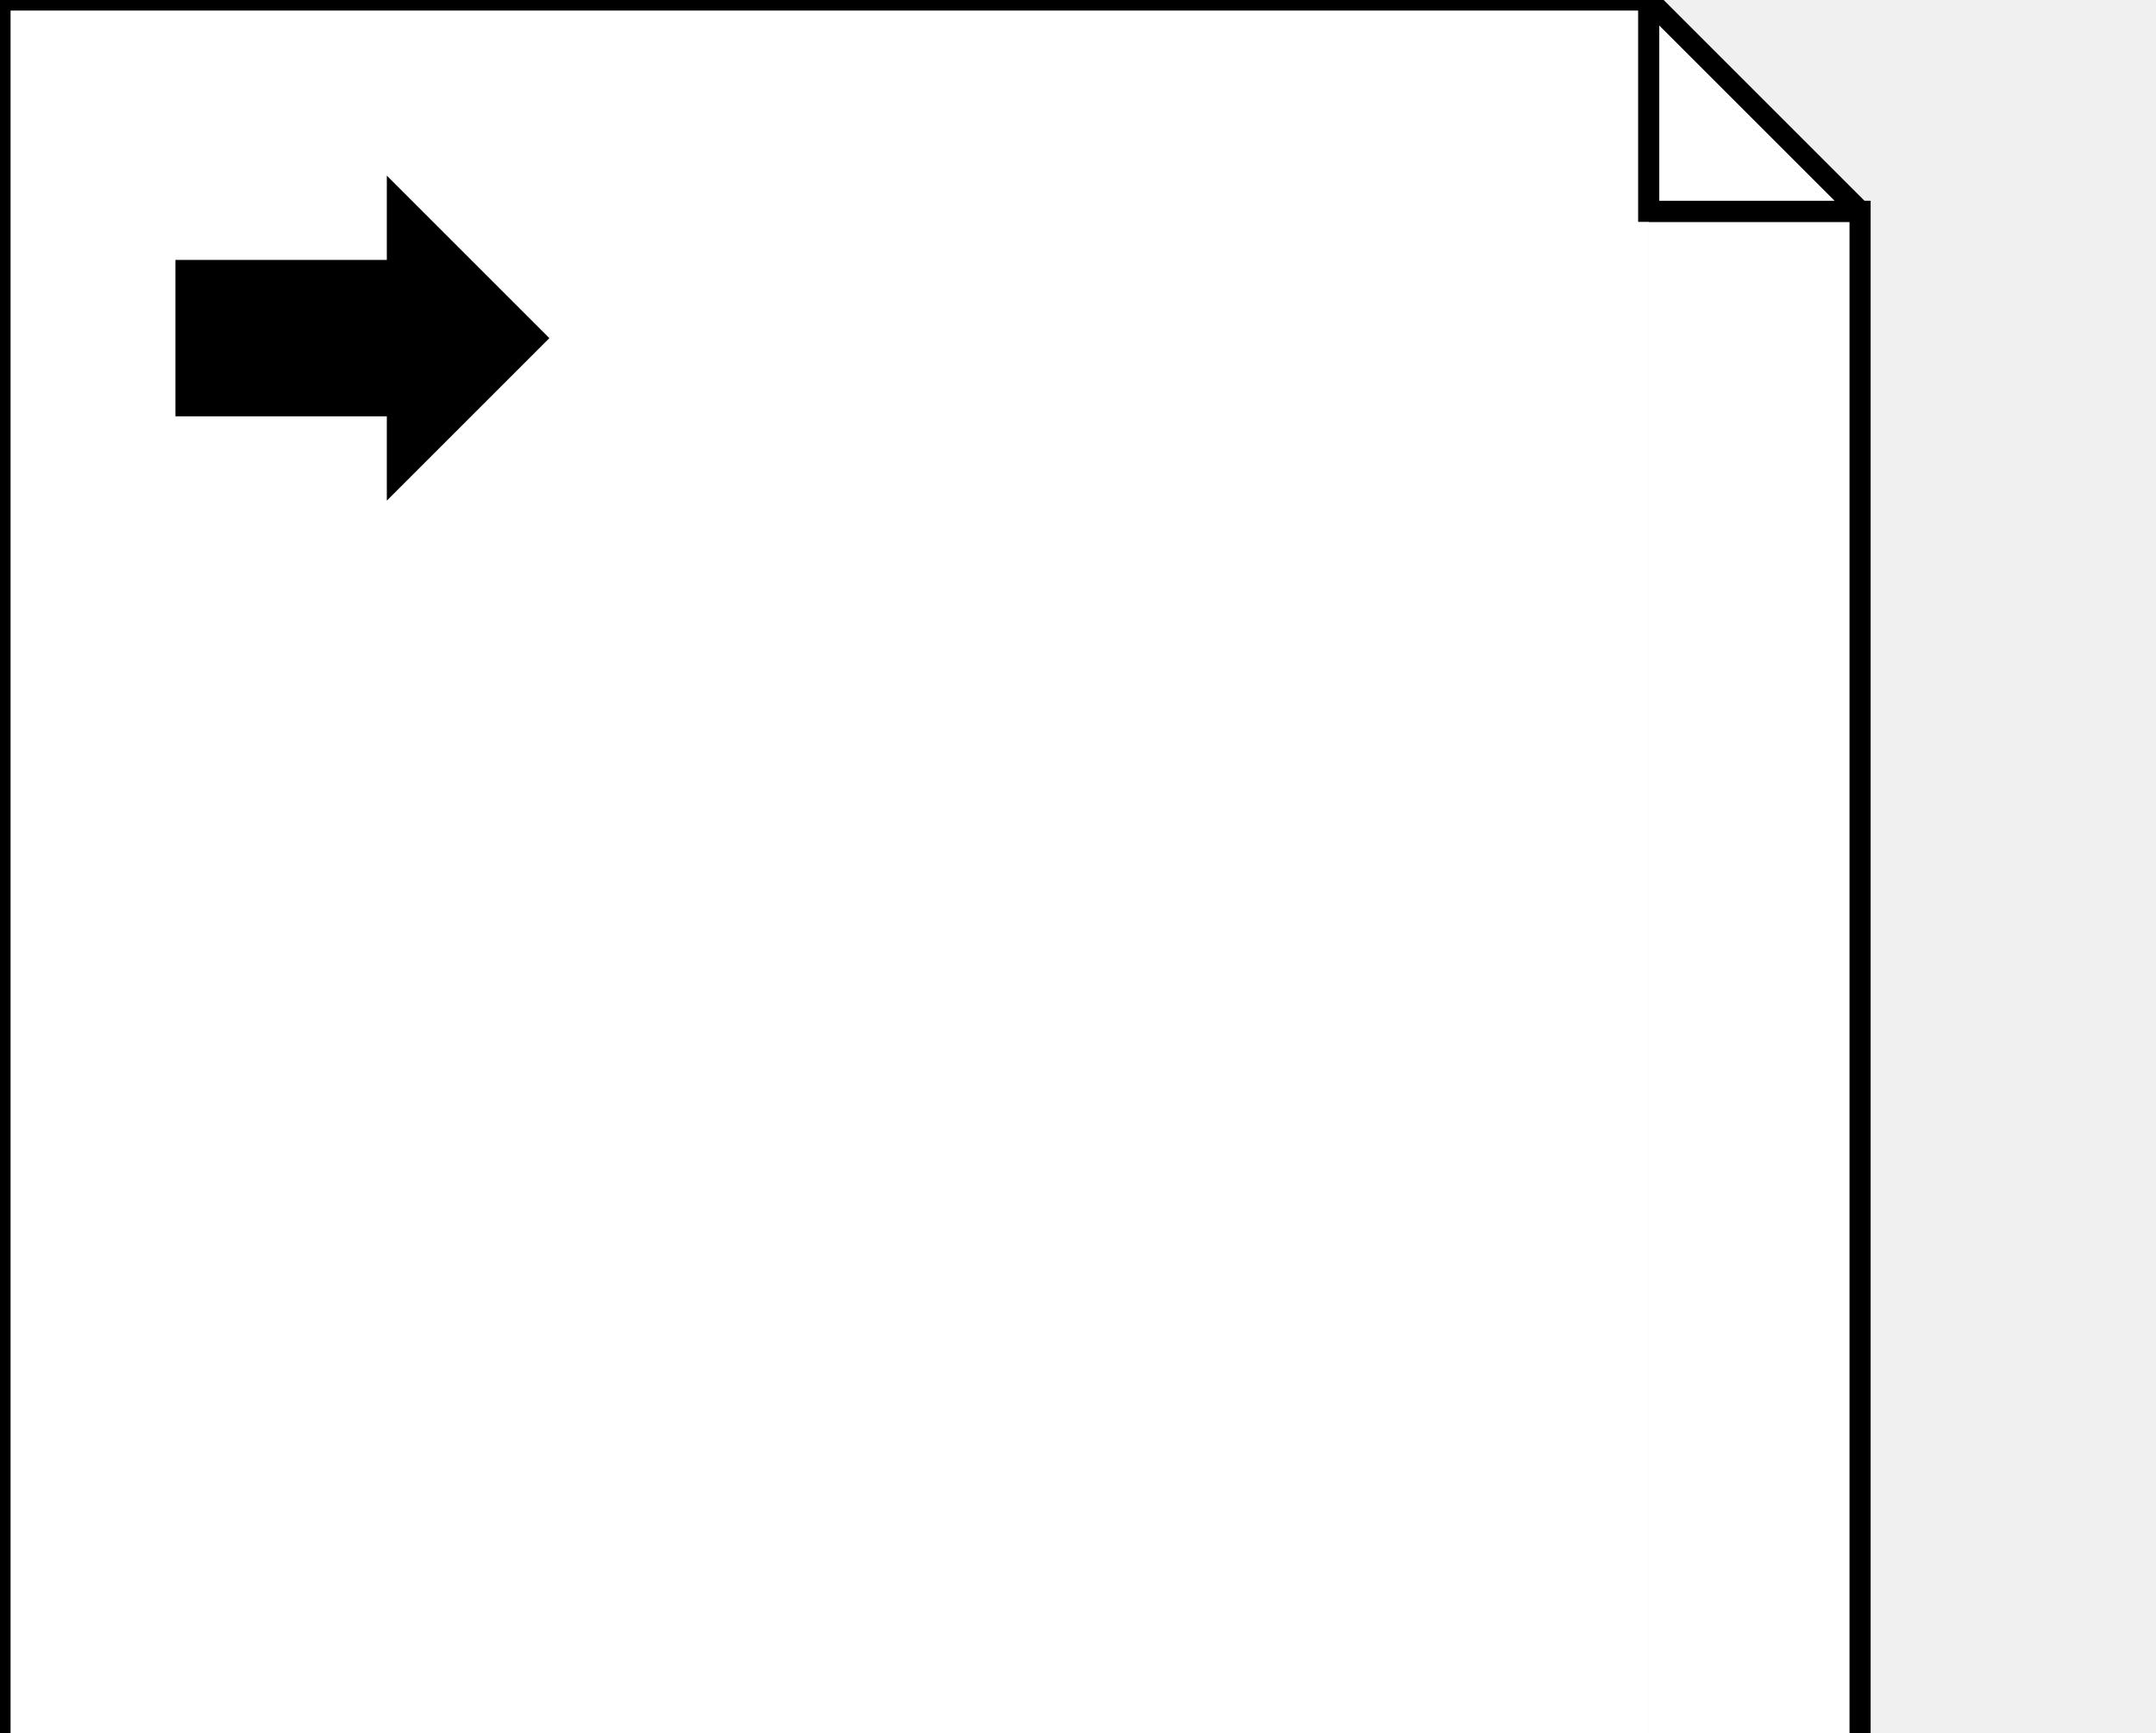
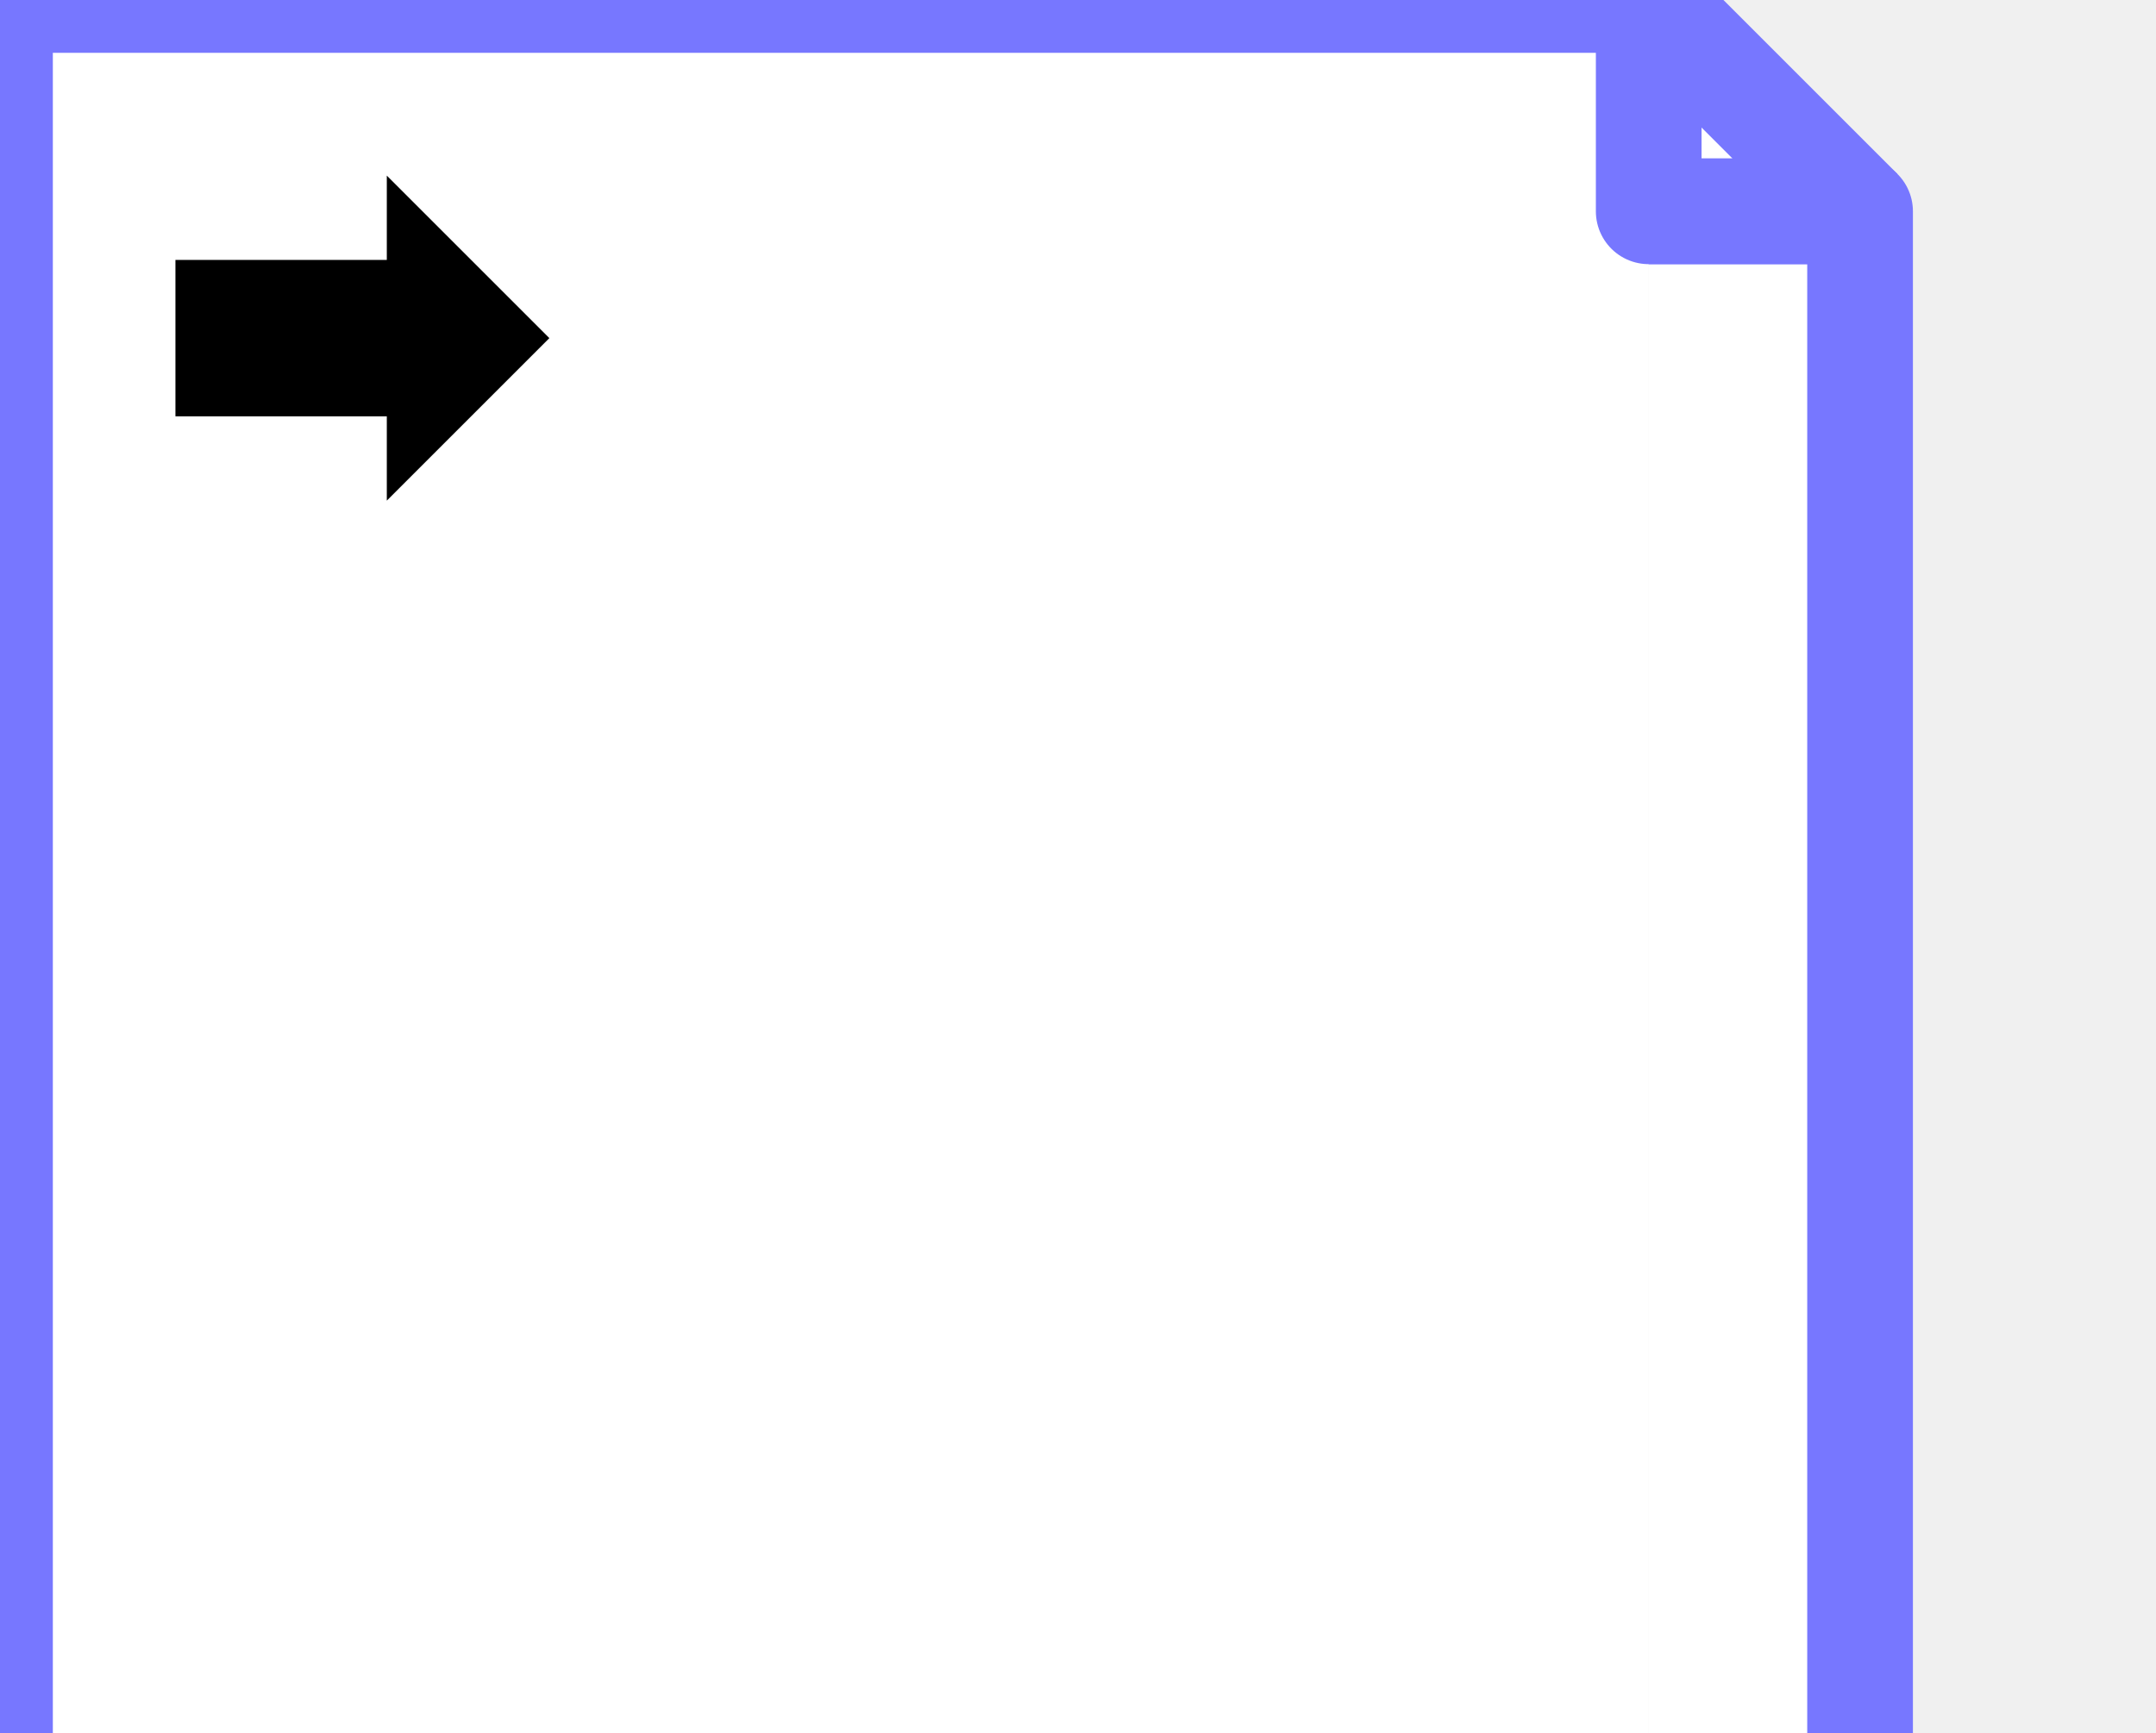
<svg xmlns="http://www.w3.org/2000/svg" xmlns:ns1="http://www.b3mn.org/oryx" width="102" height="82" version="1.0">
  <defs />
  <ns1:magnets>
    <ns1:magnet ns1:cx="0" ns1:cy="48.5" ns1:anchors="left" />
    <ns1:magnet ns1:cx="44" ns1:cy="97" ns1:anchors="bottom" />
    <ns1:magnet ns1:cx="88" ns1:cy="48.5" ns1:anchors="right" />
    <ns1:magnet ns1:cx="44" ns1:cy="0" ns1:anchors="top" />
    <ns1:magnet ns1:cx="44" ns1:cy="48.5" ns1:default="yes" />
  </ns1:magnets>
  <g pointer-events="fill">
    <defs>
      <radialGradient id="background" cx="10%" cy="10%" r="100%" fx="10%" fy="10%">
        <stop offset="0%" stop-color="#ffffff" stop-opacity="1" />
        <stop id="fill_el" offset="100%" stop-color="#ffffff" stop-opacity="1" />
      </radialGradient>
    </defs>
    <polyline ns1:resize="vertical horizontal" ns1:anchors="left right" id="frame" stroke="black" fill="#ffffff" stroke-width="1" points="78,97 0,97 0,0 78,0" />
    <polyline ns1:anchors="right top bottom" id="celem2" stroke="black" fill="#ffffff" stroke-width="1" points="78,97 88,97 88,10 78,10" />
    <polyline ns1:anchors="right top" id="celem3" stroke="black" fill="url(#background) white" stroke-width="1" points="88,10 78,0 78,10 88,10" />
+     <g id="selected">
+       <polyline ns1:resize="vertical horizontal" ns1:anchors="left right" id="frame" stroke="#77F" fill="none" stroke-width="5" stroke-linejoin="round" points="78,97 0,97 0,0 78,0" />
+       <polyline ns1:anchors="right top bottom" stroke="#77F" fill="none" stroke-width="5" stroke-linejoin="round" points="78,97 88,97 88,10 78,10" />
+       <polyline ns1:anchors="right top" stroke="#77F" fill="none" stroke-width="5" stroke-linejoin="round" points="88,10 78,0 78,10 88,10" />
+     </g>
    <rect id="unvisibleBorder" x="0" y="0" height="97" width="88" stroke="none" fill="none" ns1:resize="horizontal vertical" />
    <text font-size="12" id="text_name" x="44" y="48.5" ns1:align="middle center" ns1:fittoelem="unvisibleBorder" stroke="black" />
    <text font-size="11" id="text_state" x="44" y="80" ns1:align="middle center" stroke="black" ns1:anchors="bottom" />
    <polygon ns1:anchors="left top" id="input" stroke="black" fill="white" stroke-width="1.4" points="9,13 19,13 19,10 25,16 19,22 19,19 9,19" stroke-linecap="butt" stroke-linejoin="miter" stroke-miterlimit="10" />
    <polygon ns1:anchors="left top" id="output" stroke="black" fill="black" stroke-width="1" points="9,13 19,13 19,10 25,16 19,22 19,19 9,19" stroke-linecap="butt" stroke-linejoin="miter" stroke-miterlimit="10" />
    <g id="collection" transform="translate(0,-2)">
      <path id="collectionpath" ns1:anchors="bottom" fill="none" stroke="#000000" stroke-width="2" d="M41.833,86.5v10 M45.833,86.5v10 M49.833,86.5v10" />
    </g>
  </g>
</svg>
